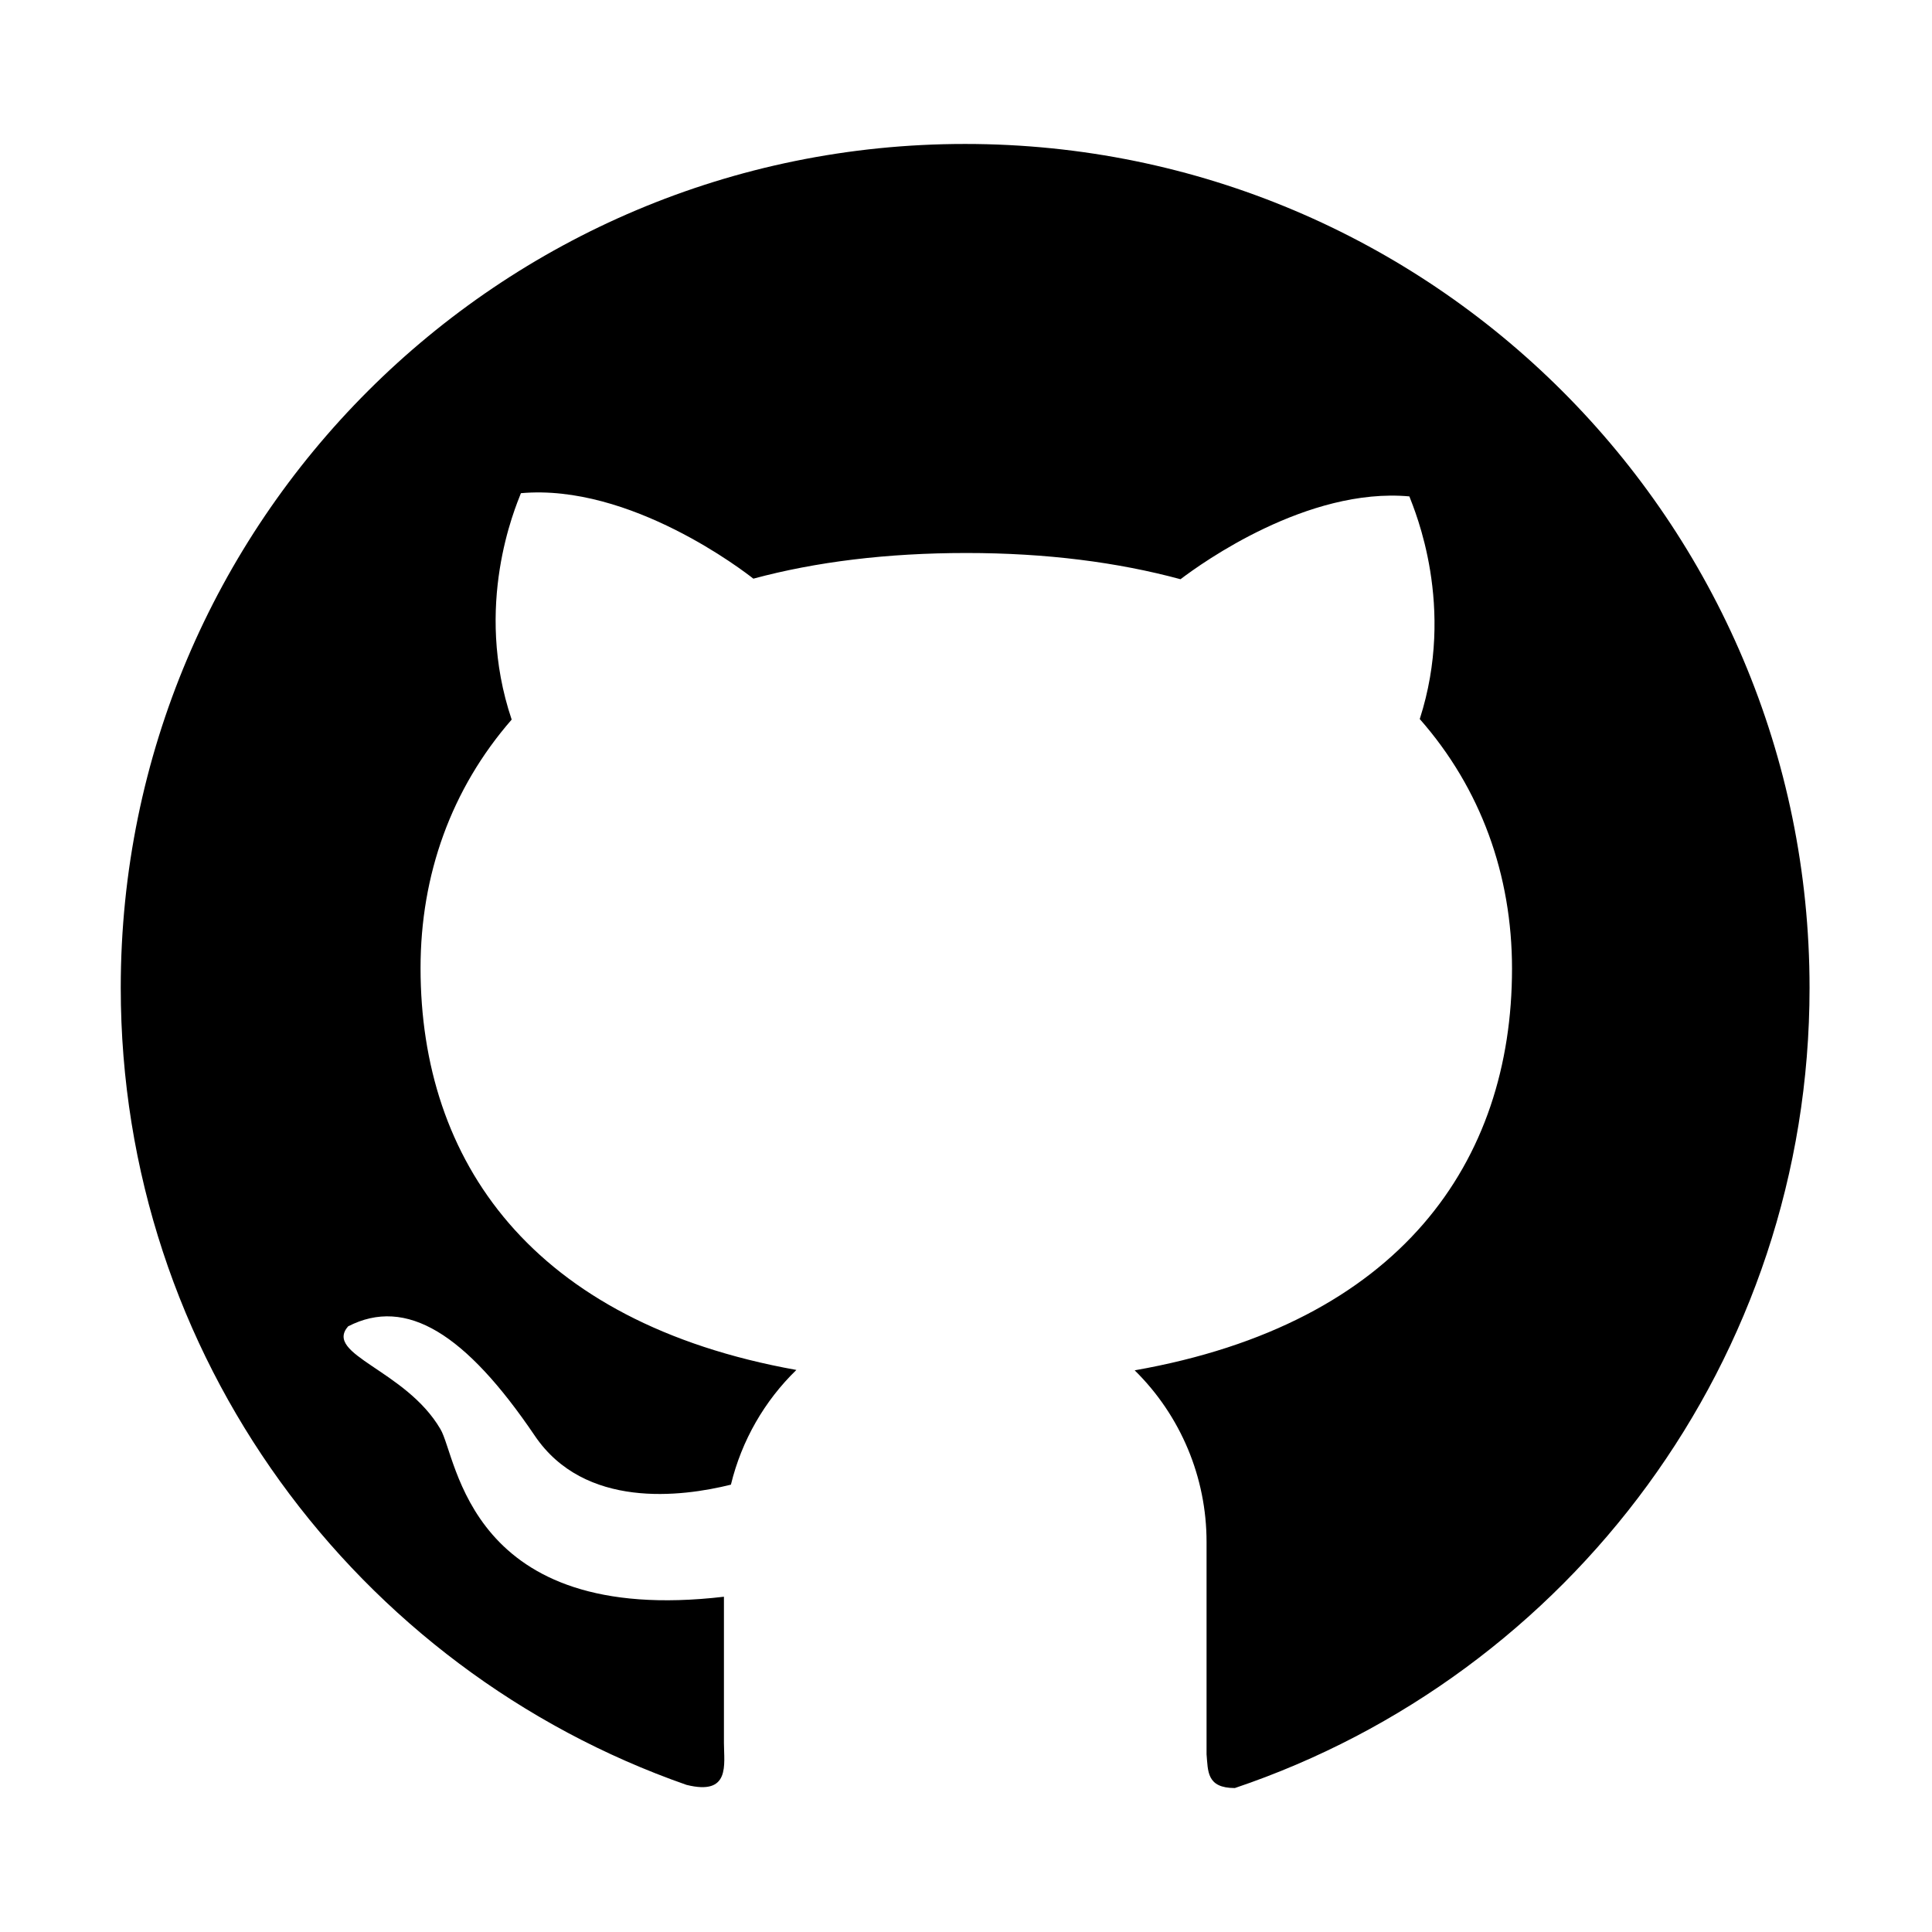
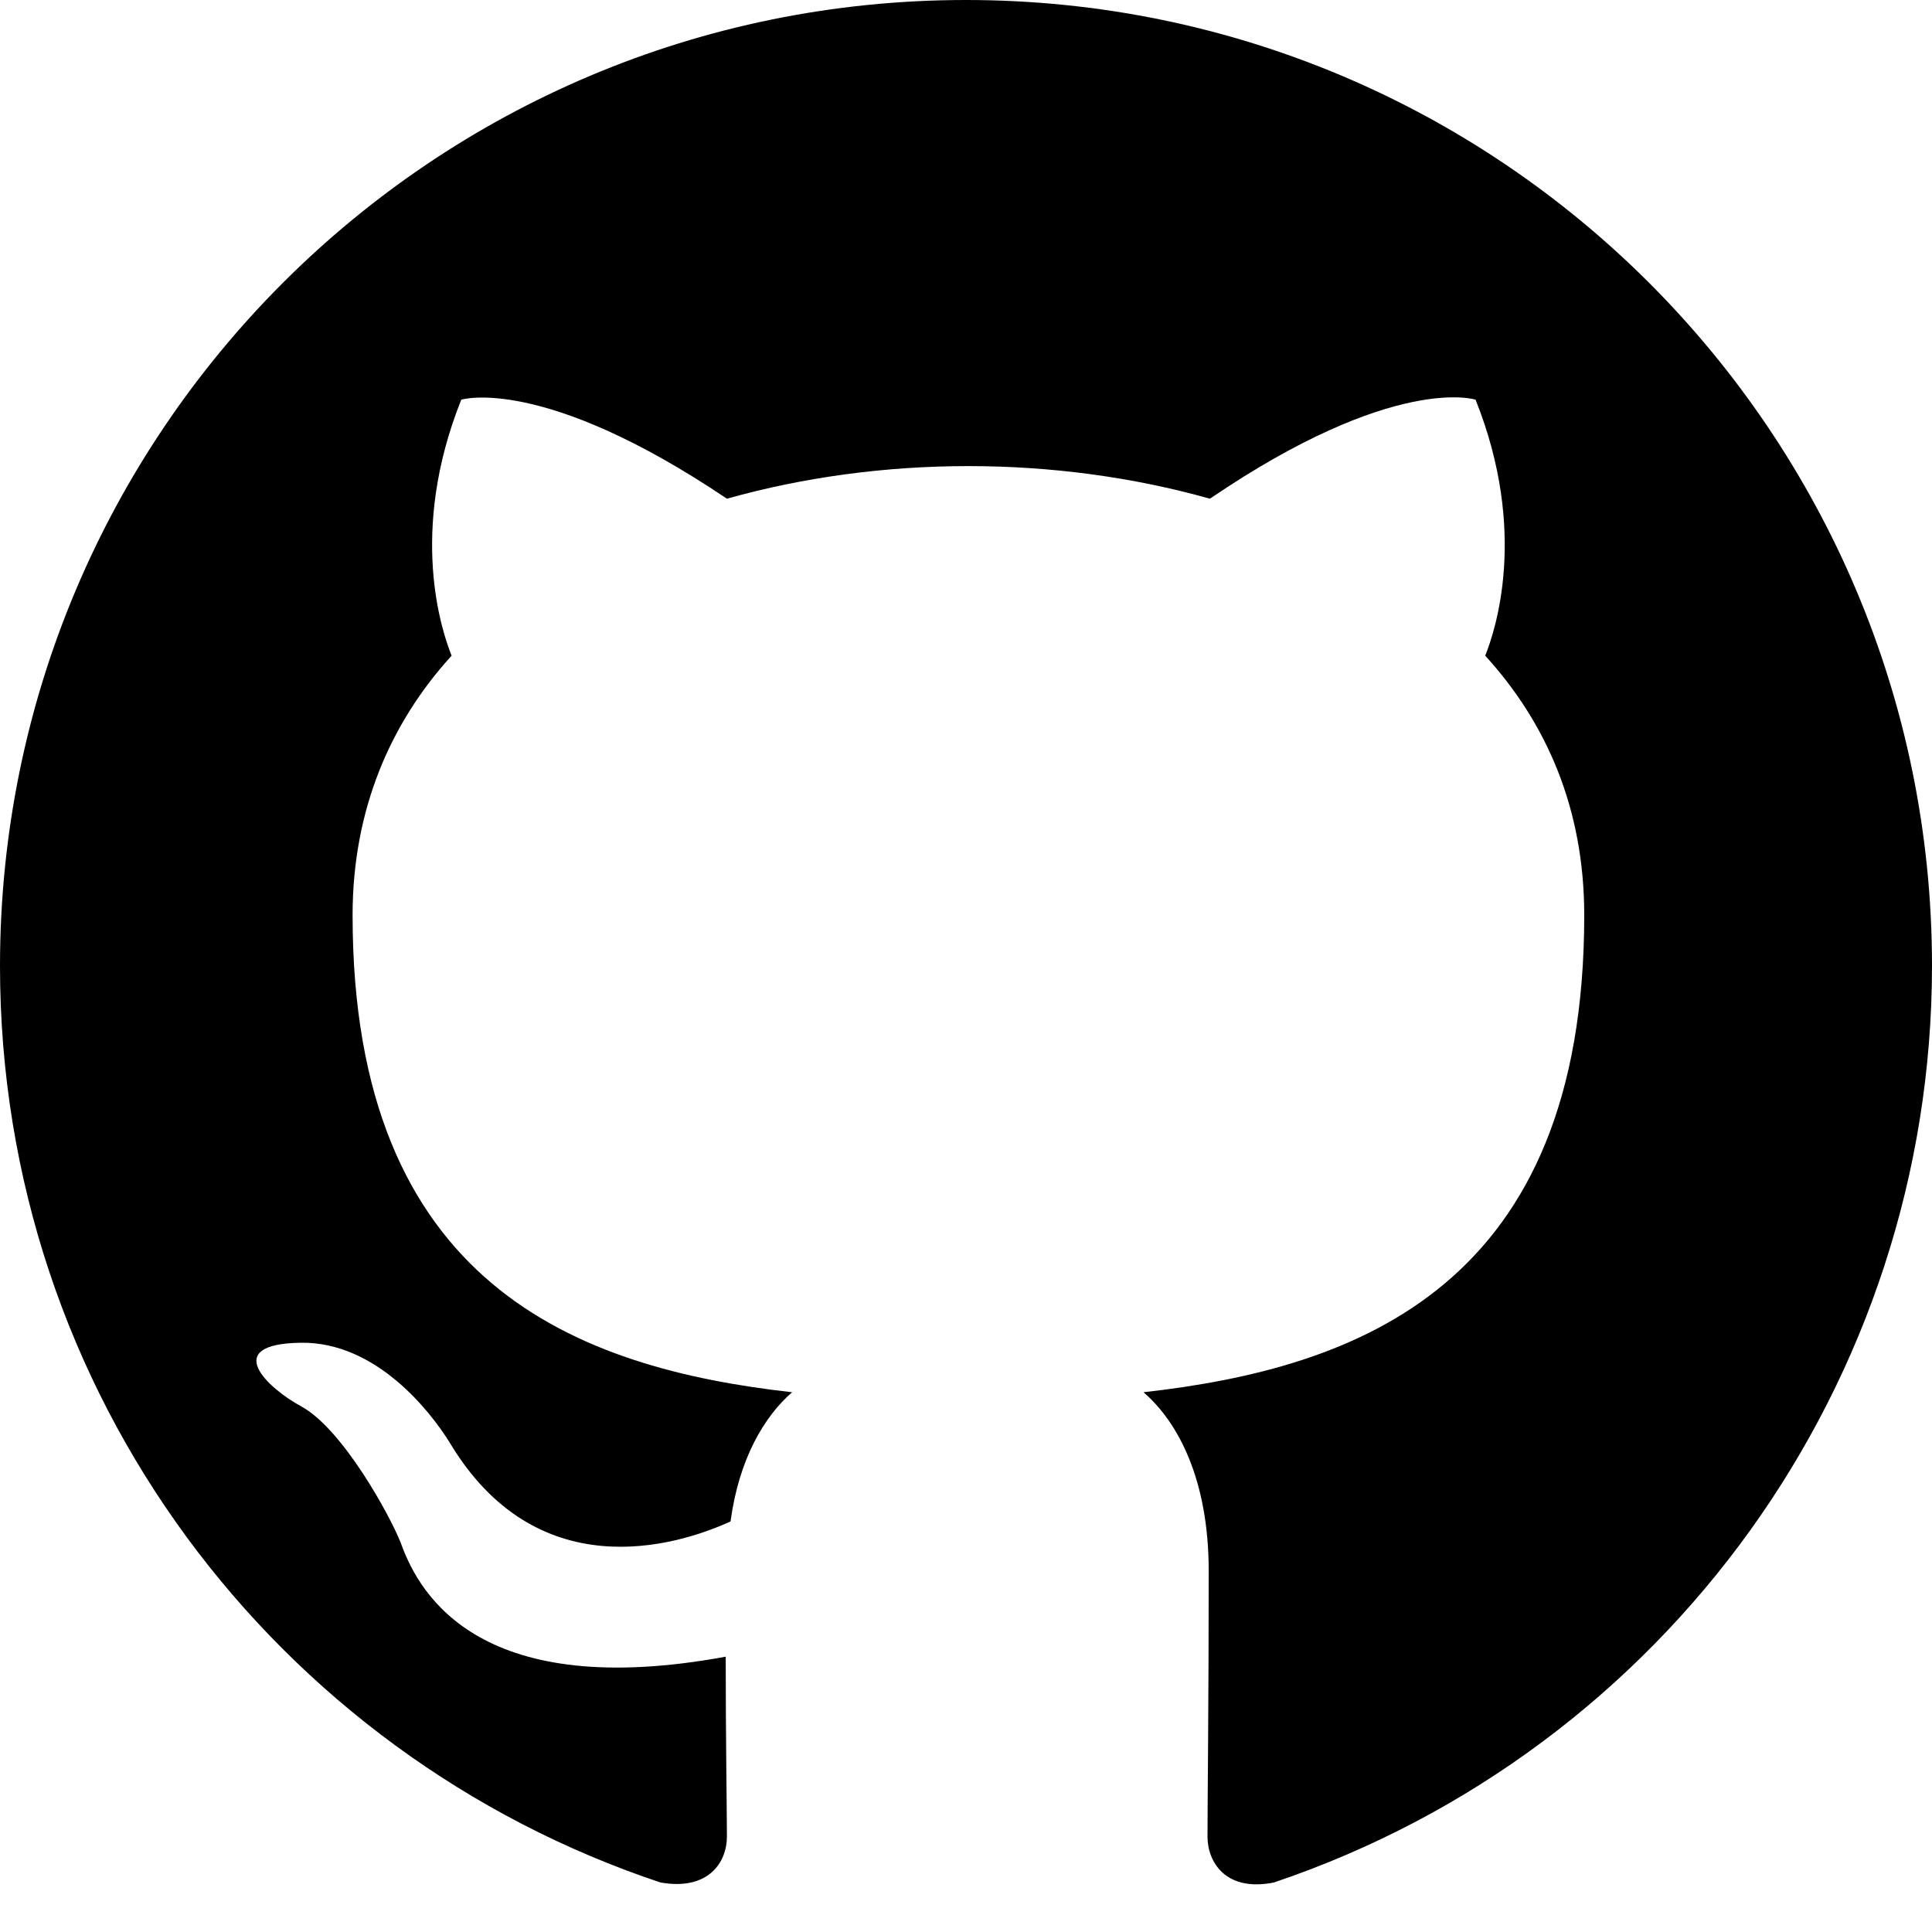
- <svg xmlns="http://www.w3.org/2000/svg" fill="#000000" width="800px" height="800px" viewBox="0 0 1024 1024" class="icon">
-   <path d="M511.6 76.3C264.3 76.2 64 276.4 64 523.5 64 718.9 189.3 885 363.8 946c23.5 5.9 19.9-10.8 19.9-22.2v-77.5c-135.7 15.9-141.2-73.9-150.3-88.9C215 726 171.5 718 184.5 703c30.9-15.9 62.4 4 98.9 57.9 26.4 39.1 77.9 32.5 104 26 5.7-23.5 17.9-44.5 34.7-60.8-140.6-25.2-199.2-111-199.2-213 0-49.5 16.3-95 48.3-131.7-20.4-60.5 1.9-112.3 4.9-120 58.1-5.2 118.5 41.6 123.2 45.3 33-8.9 70.7-13.6 112.9-13.6 42.4 0 80.2 4.9 113.5 13.9 11.3-8.6 67.3-48.8 121.3-43.9 2.9 7.7 24.7 58.3 5.5 118 32.4 36.8 48.9 82.7 48.9 132.3 0 102.2-59 188.1-200 212.9a127.5 127.5 0 0 1 38.1 91v112.5c.8 9 0 17.9 15 17.9 177.1-59.7 304.6-227 304.6-424.1 0-247.2-200.4-447.3-447.5-447.3z" />
+ <svg xmlns="http://www.w3.org/2000/svg" viewBox="0 0 16 16" fill="currentColor" class="h-6 w-6" aria-hidden="true">
+   <path d="M8 0C3.58 0 0 3.58 0 8c0 3.54 2.29 6.53 5.47 7.59.4.07.55-.17.55-.38 0-.19-.01-.82-.01-1.49-2.01.37-2.53-.49-2.69-.94-.09-.23-.48-.94-.82-1.13-.28-.15-.68-.52-.01-.53.63-.01 1.08.58 1.23.82.72 1.21 1.87.87 2.33.66.07-.52.28-.87.51-1.07-1.78-.2-3.64-.89-3.64-3.95 0-.87.31-1.59.82-2.15-.08-.2-.36-1.02.08-2.12 0 0 .67-.21 2.2.82.64-.18 1.32-.27 2-.27.68 0 1.36.09 2 .27 1.53-1.04 2.2-.82 2.2-.82.44 1.1.16 1.92.08 2.12.51.56.82 1.27.82 2.15 0 3.07-1.87 3.75-3.65 3.95.29.25.54.73.54 1.48 0 1.07-.01 1.93-.01 2.2 0 .21.15.46.55.38A8.013 8.013 0 0016 8c0-4.42-3.58-8-8-8z" />
</svg>
